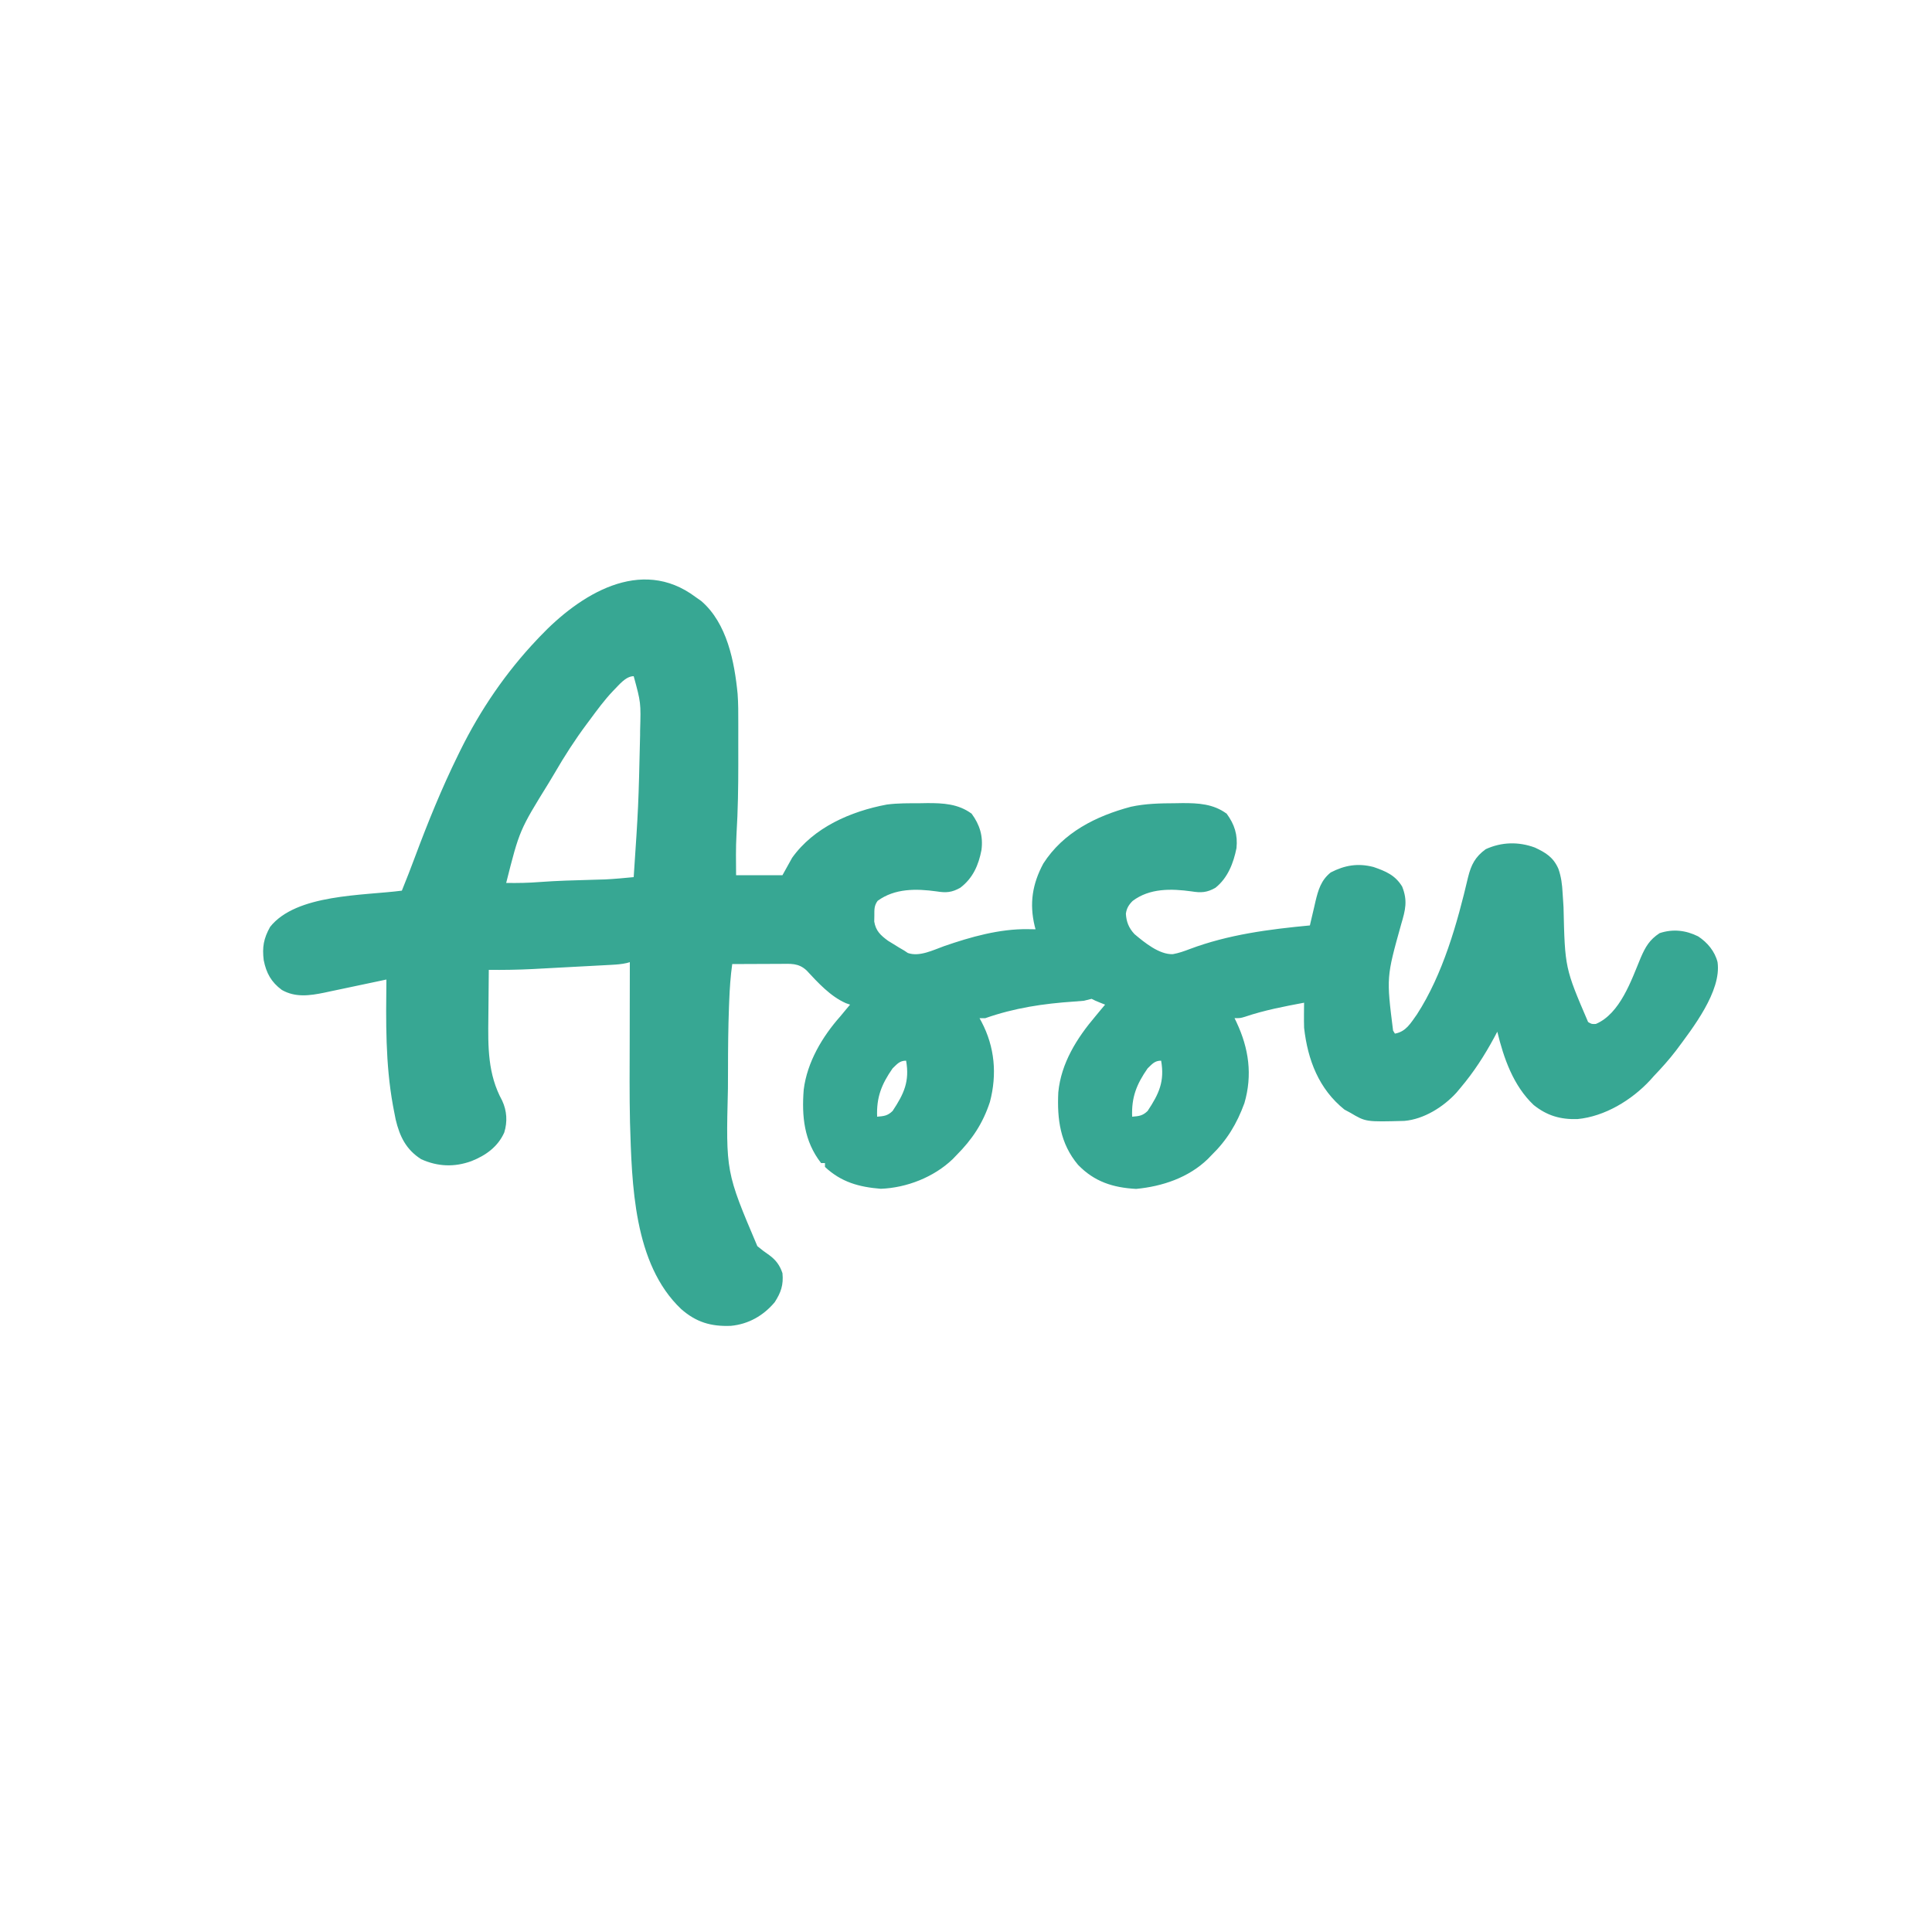
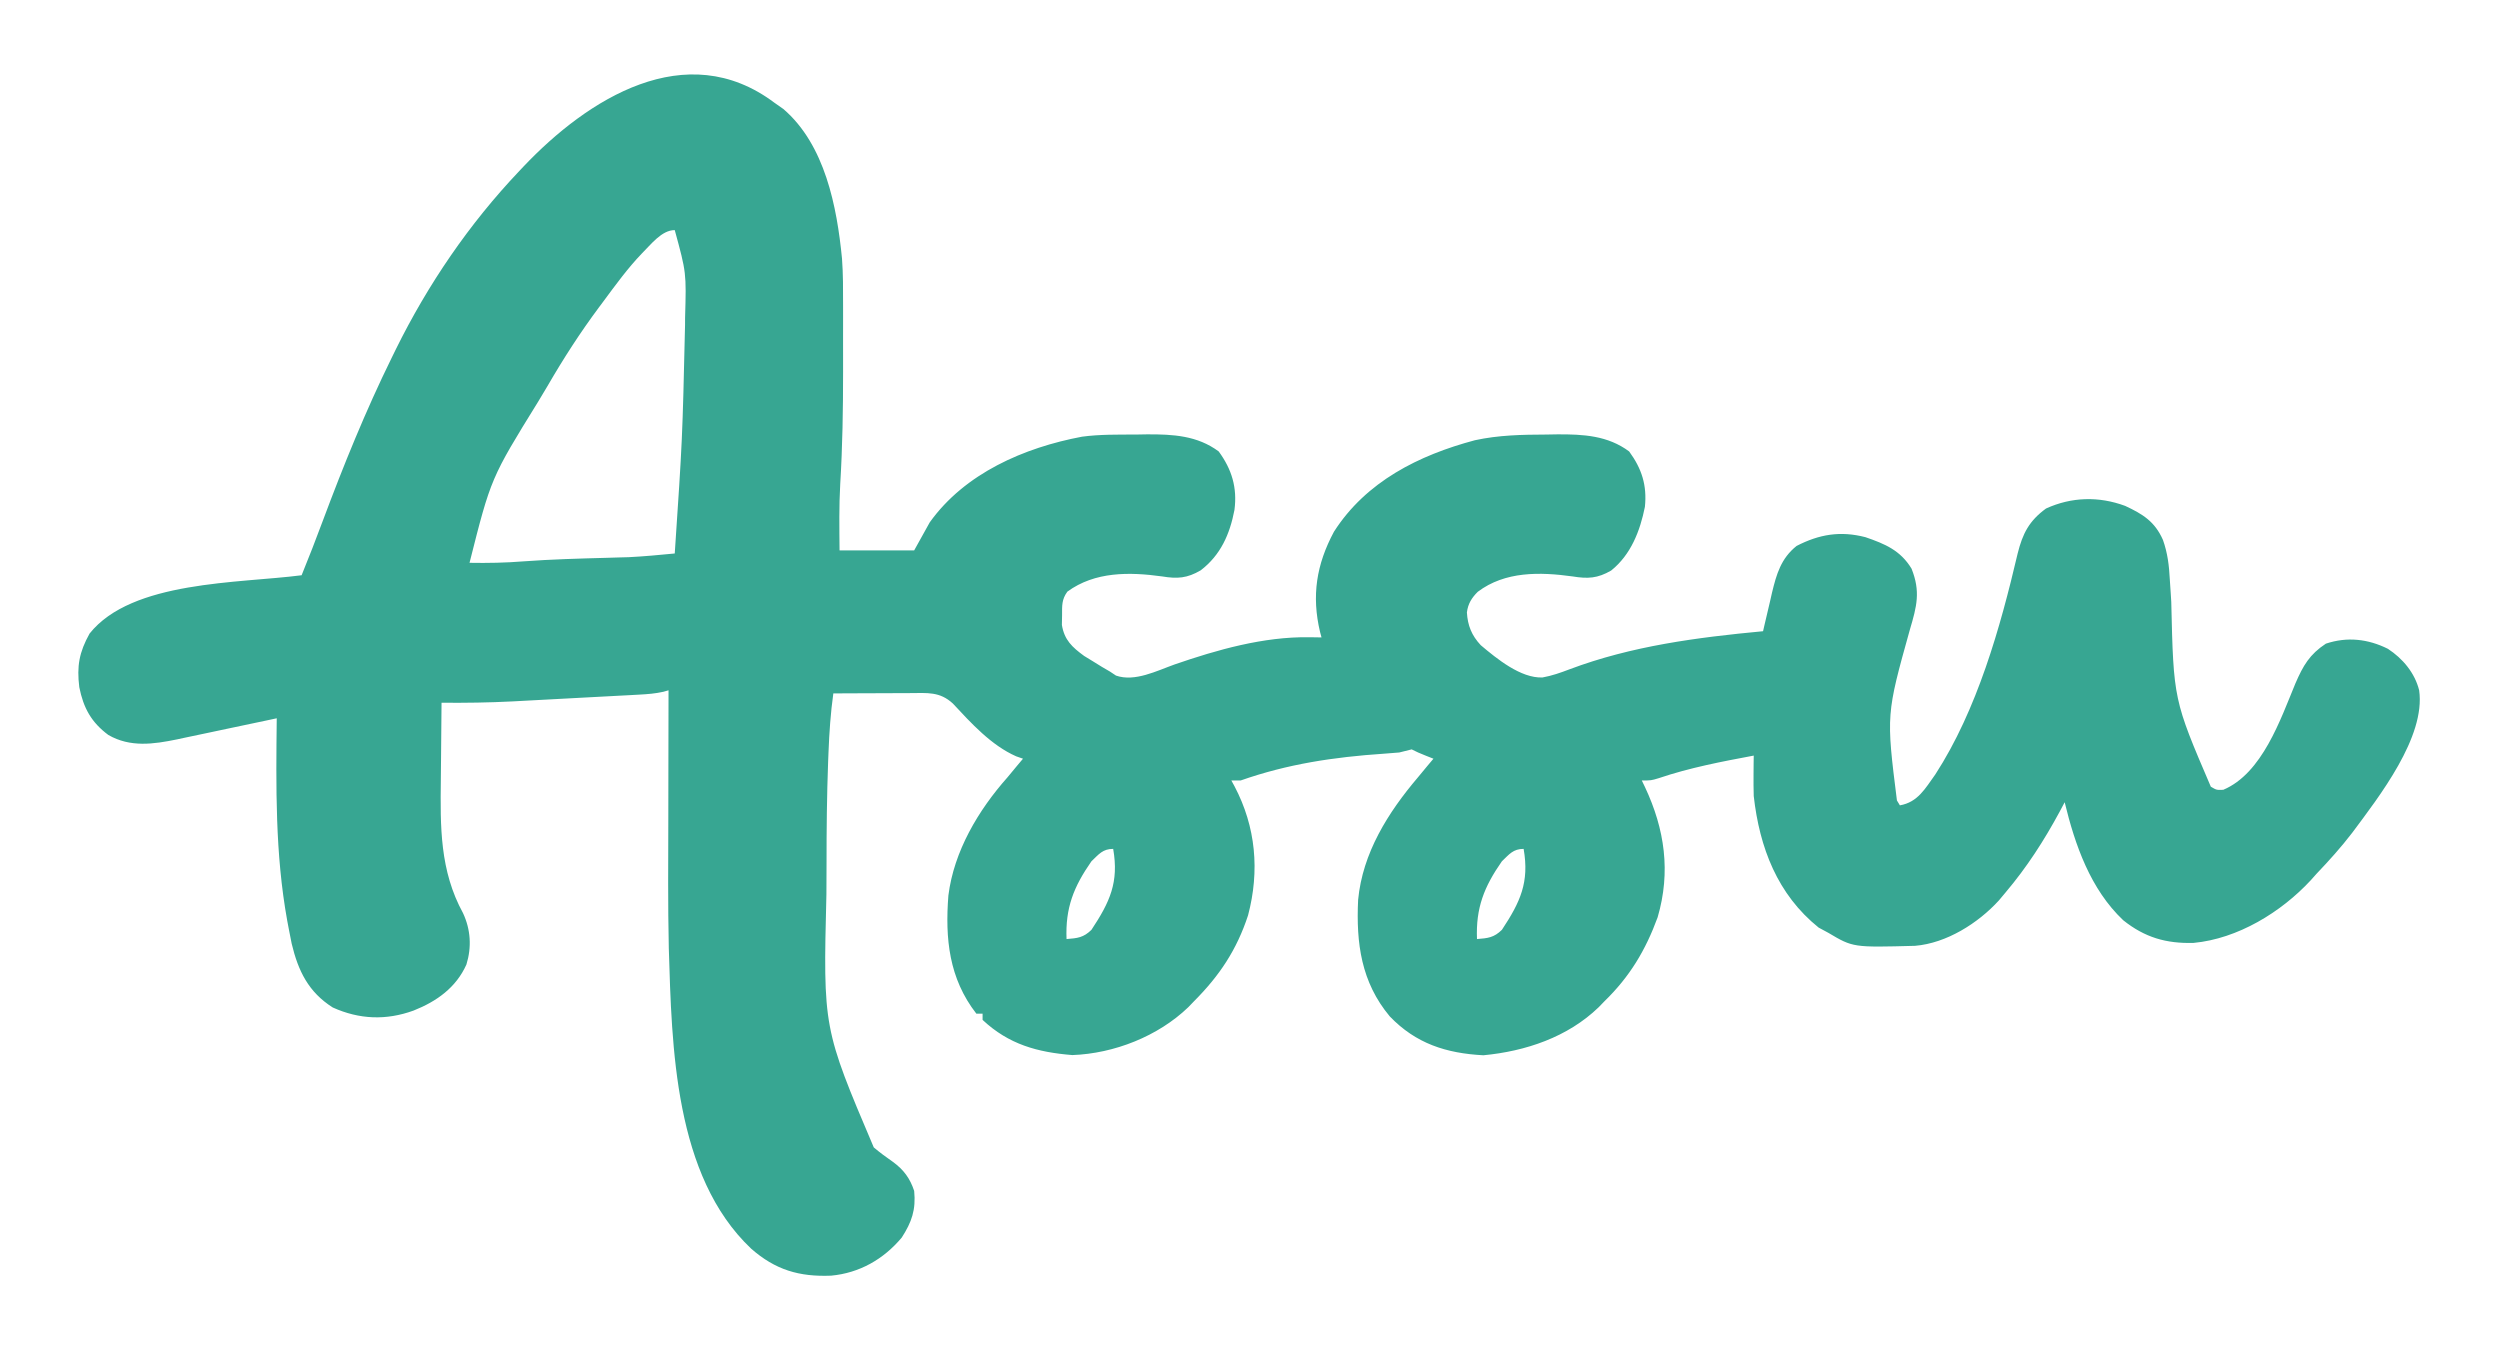
- <svg xmlns="http://www.w3.org/2000/svg" version="1.1" width="1000" height="1000">
-   <path d="M0 0 C0.969 0.681 1.939 1.361 2.938 2.062 C16.337 13.568 20.168 33.538 21.789 50.162 C22.159 55.135 22.142 60.101 22.133 65.086 C22.134 66.223 22.135 67.36 22.136 68.531 C22.136 70.93 22.135 73.329 22.13 75.727 C22.125 79.33 22.13 82.932 22.137 86.535 C22.14 98.598 21.954 110.603 21.22 122.644 C20.812 129.76 20.939 136.876 21 144 C28.92 144 36.84 144 45 144 C46.65 141.03 48.3 138.06 50 135 C61.298 119.188 80.388 110.935 98.992 107.438 C104.73 106.669 110.534 106.775 116.312 106.75 C117.485 106.729 118.657 106.709 119.865 106.688 C128.199 106.65 136.068 107.072 142.938 112.188 C147.149 117.931 148.945 123.835 148 131 C146.506 138.794 143.573 145.498 137.148 150.418 C132.771 152.973 129.657 153.187 124.746 152.379 C114.241 150.929 103.15 150.766 94.266 157.27 C92.42 159.793 92.566 161.782 92.562 164.875 C92.533 166.418 92.533 166.418 92.504 167.992 C93.302 172.832 95.791 175.113 99.656 177.949 C100.595 178.523 101.533 179.096 102.5 179.688 C103.438 180.269 104.377 180.85 105.344 181.449 C106.22 181.961 107.097 182.473 108 183 C108.629 183.419 109.258 183.838 109.906 184.27 C115.949 186.378 123.023 182.729 128.75 180.688 C142.413 175.971 157.405 171.709 172 171.938 C172.763 171.947 173.526 171.956 174.312 171.965 C175.148 171.982 175.148 171.982 176 172 C175.844 171.417 175.688 170.835 175.527 170.234 C172.763 158.591 174.352 148.538 180 138 C190.335 121.857 207.272 113.394 225.332 108.578 C233.011 106.914 240.469 106.784 248.312 106.75 C249.485 106.729 250.657 106.709 251.865 106.688 C260.199 106.65 268.068 107.072 274.938 112.188 C278.995 117.72 280.714 123.099 280 130 C278.446 137.771 275.489 145.402 269.148 150.484 C264.798 153.015 261.617 153.181 256.746 152.379 C246.235 150.929 235.057 150.676 226.25 157.32 C224.28 159.28 223.104 161.173 222.754 163.953 C223.003 168.162 224.277 171.352 227.207 174.488 C232.369 178.841 240.07 185.16 247.062 184.875 C250.107 184.326 252.863 183.351 255.75 182.25 C275.766 174.72 296.838 171.994 318 170 C318.196 169.138 318.196 169.138 318.396 168.259 C319.001 165.628 319.625 163.002 320.25 160.375 C320.557 159.02 320.557 159.02 320.871 157.637 C322.319 151.625 323.774 146.582 328.781 142.574 C336.07 138.814 342.866 137.675 350.922 139.754 C357.243 141.932 362.167 143.988 365.75 149.875 C368.696 157.239 367.427 162.025 365.25 169.375 C357.591 196.813 357.591 196.813 361.051 224.422 C361.364 224.943 361.677 225.463 362 226 C367.782 224.995 370.145 220.578 373.402 216.051 C386.856 195.293 394.294 168.826 399.885 144.977 C401.473 138.608 403.557 134.515 409 130.539 C417.201 126.791 425.967 126.562 434.438 129.688 C440.111 132.331 443.991 134.712 446.61 140.652 C448.108 144.882 448.577 148.861 448.809 153.32 C448.914 154.914 449.02 156.507 449.127 158.1 C449.177 158.922 449.227 159.743 449.279 160.589 C450.01 192.048 450.01 192.048 462 220 C463.843 221.086 463.843 221.086 466 221 C478.56 215.712 484.416 198.318 489.211 186.771 C491.697 181.052 493.749 177.461 499 174 C505.839 171.72 512.551 172.467 518.957 175.664 C523.738 178.79 527.601 183.404 529 189 C531.145 204.014 516.095 223.226 507.477 234.812 C503.92 239.462 500.039 243.768 496 248 C495.085 249.027 495.085 249.027 494.152 250.074 C484.597 260.401 470.624 268.911 456.457 270.238 C447.638 270.486 440.753 268.49 433.812 262.938 C423.286 252.963 418.333 238.767 415 225 C414.466 226.004 413.933 227.008 413.383 228.043 C408.328 237.388 402.861 245.883 396 254 C395.294 254.844 394.587 255.689 393.859 256.559 C387.163 263.912 376.997 270.336 366.869 271.177 C346.946 271.712 346.946 271.712 339 267 C337.969 266.443 336.938 265.886 335.875 265.312 C322.628 254.658 316.87 239.625 315 223 C314.936 220.688 314.914 218.375 314.938 216.062 C314.947 214.919 314.956 213.776 314.965 212.598 C314.976 211.74 314.988 210.883 315 210 C304.632 211.943 294.442 213.882 284.434 217.266 C282 218 282 218 279 218 C279.338 218.701 279.675 219.403 280.023 220.125 C286.396 233.681 288.362 247.402 284.098 262 C280.21 272.625 275.111 281.116 267 289 C266.08 289.951 266.08 289.951 265.141 290.922 C255.161 300.56 241.631 305.083 228.062 306.375 C216.071 305.741 206.373 302.618 197.973 293.895 C188.746 282.874 187.109 270.323 187.773 256.396 C189.201 241.297 197.413 228.279 207 217 C208.001 215.792 209.001 214.584 210 213.375 C210.66 212.591 211.32 211.808 212 211 C211.216 210.691 210.433 210.381 209.625 210.062 C207 209 207 209 205 208 C203.66 208.305 202.327 208.644 201 209 C199.334 209.164 197.664 209.293 195.992 209.395 C179.993 210.479 165.176 212.675 150 218 C149.01 218 148.02 218 147 218 C147.338 218.617 147.675 219.235 148.023 219.871 C154.893 232.915 156.15 247.076 152.375 261.375 C148.732 272.47 143.216 280.756 135 289 C134.385 289.638 133.77 290.276 133.137 290.934 C123.416 300.279 109.299 305.821 95.875 306.312 C84.627 305.405 75.441 302.897 67 295 C67 294.34 67 293.68 67 293 C66.34 293 65.68 293 65 293 C56.176 281.669 54.921 268.825 56 255 C57.774 240.77 65.627 227.552 75 217 C76.004 215.795 77.004 214.587 78 213.375 C78.66 212.591 79.32 211.808 80 211 C79.278 210.749 78.556 210.497 77.812 210.238 C69.789 206.706 63.326 199.569 57.438 193.25 C53.214 189.351 49.223 189.88 43.609 189.902 C42.552 189.904 42.552 189.904 41.474 189.907 C39.233 189.912 36.991 189.925 34.75 189.938 C33.227 189.943 31.703 189.947 30.18 189.951 C26.453 189.962 22.727 189.979 19 190 C18.118 196.293 17.699 202.528 17.449 208.875 C17.407 209.918 17.366 210.961 17.322 212.036 C16.918 222.926 16.814 233.812 16.815 244.709 C16.813 247.999 16.794 251.288 16.775 254.578 C15.708 297.641 15.708 297.641 32 336 C33.988 337.681 36.026 339.182 38.168 340.66 C41.647 343.204 43.651 345.952 45 350 C45.594 356.058 44.222 360.003 41 365 C35.142 371.997 27.387 376.404 18.281 377.254 C8.01 377.664 0.33 375.386 -7.438 368.562 C-32.137 345.165 -32.938 303.806 -33.912 271.974 C-34.224 257.897 -34.104 243.81 -34.069 229.731 C-34.058 225.124 -34.054 220.517 -34.049 215.91 C-34.038 206.94 -34.021 197.97 -34 189 C-34.823 189.235 -34.823 189.235 -35.663 189.476 C-38.266 190.06 -40.725 190.245 -43.388 190.389 C-44.467 190.449 -45.546 190.509 -46.658 190.571 C-47.821 190.631 -48.985 190.692 -50.184 190.754 C-51.39 190.819 -52.597 190.884 -53.84 190.951 C-56.397 191.089 -58.955 191.224 -61.513 191.357 C-65.391 191.56 -69.269 191.771 -73.146 191.982 C-75.638 192.115 -78.13 192.247 -80.621 192.379 C-81.766 192.441 -82.912 192.504 -84.092 192.568 C-91.734 192.961 -99.348 193.07 -107 193 C-107.075 199.134 -107.129 205.268 -107.165 211.402 C-107.18 213.482 -107.2 215.562 -107.226 217.642 C-107.413 232.88 -107.574 246.984 -100.086 260.668 C-97.617 265.971 -97.279 271.606 -99 277.188 C-102.32 284.624 -108.618 289.079 -116 292 C-124.81 295.204 -133.441 294.873 -142 291 C-149.777 286.06 -153.098 279.285 -155.195 270.484 C-155.52 268.909 -155.83 267.331 -156.125 265.75 C-156.29 264.879 -156.454 264.008 -156.624 263.111 C-160.544 241.485 -160.234 219.894 -160 198 C-161.134 198.242 -162.269 198.485 -163.437 198.734 C-167.679 199.638 -171.923 200.53 -176.168 201.418 C-177.999 201.803 -179.829 202.191 -181.658 202.582 C-184.301 203.147 -186.945 203.699 -189.59 204.25 C-190.396 204.425 -191.203 204.6 -192.034 204.78 C-199.684 206.351 -207.119 207.414 -214.145 203.375 C-219.638 199.304 -222.171 194.663 -223.5 188 C-224.333 181.251 -223.54 176.761 -220.188 170.75 C-206.616 153.688 -172.132 154.625 -152 152 C-149.631 146.203 -147.374 140.368 -145.188 134.5 C-138.509 116.626 -131.429 99.139 -123 82 C-122.357 80.685 -122.357 80.685 -121.701 79.343 C-111.364 58.407 -98.088 38.953 -82 22 C-81.554 21.527 -81.109 21.054 -80.649 20.567 C-60.022 -1.186 -28.395 -21.296 0 0 Z M-42.574 48.515 C-47.163 53.293 -51.063 58.685 -55 64 C-55.433 64.579 -55.867 65.159 -56.313 65.756 C-62.403 73.927 -67.843 82.379 -72.947 91.196 C-73.93 92.88 -74.941 94.548 -75.953 96.215 C-91.115 120.736 -91.115 120.736 -98 148 C-92.154 148.107 -86.38 147.996 -80.551 147.527 C-71.69 146.868 -62.828 146.637 -53.947 146.395 C-52.692 146.357 -51.437 146.32 -50.145 146.281 C-49.034 146.251 -47.924 146.221 -46.781 146.189 C-41.839 145.942 -36.924 145.477 -32 145 C-29.535 108.282 -29.535 108.282 -28.688 71.5 C-28.683 70.352 -28.683 70.352 -28.678 69.18 C-28.261 54.71 -28.261 54.71 -32 41 C-36.229 41 -39.7 45.697 -42.574 48.515 Z M102 244 C96.266 252.227 93.6 258.988 94 269 C97.521 268.722 99.442 268.546 102.012 266.031 C107.936 257.083 110.876 250.743 109 240 C105.645 240 104.404 241.706 102 244 Z M234 244 C228.266 252.227 225.6 258.988 226 269 C229.521 268.722 231.442 268.546 234.012 266.031 C239.936 257.083 242.876 250.743 241 240 C237.645 240 236.404 241.706 234 244 Z " fill="#37A793" transform="translate(360,309)" />
+ <svg xmlns="http://www.w3.org/2000/svg" version="1.1" width="804" height="434">
+   <path d="M0 0 C0.969 0.681 1.939 1.361 2.938 2.062 C16.337 13.568 20.168 33.538 21.789 50.162 C22.159 55.135 22.142 60.101 22.133 65.086 C22.134 66.223 22.135 67.36 22.136 68.531 C22.136 70.93 22.135 73.329 22.13 75.727 C22.125 79.33 22.13 82.932 22.137 86.535 C22.14 98.598 21.954 110.603 21.22 122.644 C20.812 129.76 20.939 136.876 21 144 C28.92 144 36.84 144 45 144 C46.65 141.03 48.3 138.06 50 135 C61.298 119.188 80.388 110.935 98.992 107.438 C104.73 106.669 110.534 106.775 116.312 106.75 C117.485 106.729 118.657 106.709 119.865 106.688 C128.199 106.65 136.068 107.072 142.938 112.188 C147.149 117.931 148.945 123.835 148 131 C146.506 138.794 143.573 145.498 137.148 150.418 C132.771 152.973 129.657 153.187 124.746 152.379 C114.241 150.929 103.15 150.766 94.266 157.27 C92.42 159.793 92.566 161.782 92.562 164.875 C92.533 166.418 92.533 166.418 92.504 167.992 C93.302 172.832 95.791 175.113 99.656 177.949 C100.595 178.523 101.533 179.096 102.5 179.688 C103.438 180.269 104.377 180.85 105.344 181.449 C106.22 181.961 107.097 182.473 108 183 C108.629 183.419 109.258 183.838 109.906 184.27 C115.949 186.378 123.023 182.729 128.75 180.688 C142.413 175.971 157.405 171.709 172 171.938 C172.763 171.947 173.526 171.956 174.312 171.965 C175.148 171.982 175.148 171.982 176 172 C175.844 171.417 175.688 170.835 175.527 170.234 C172.763 158.591 174.352 148.538 180 138 C190.335 121.857 207.272 113.394 225.332 108.578 C233.011 106.914 240.469 106.784 248.312 106.75 C249.485 106.729 250.657 106.709 251.865 106.688 C260.199 106.65 268.068 107.072 274.938 112.188 C278.995 117.72 280.714 123.099 280 130 C278.446 137.771 275.489 145.402 269.148 150.484 C264.798 153.015 261.617 153.181 256.746 152.379 C246.235 150.929 235.057 150.676 226.25 157.32 C224.28 159.28 223.104 161.173 222.754 163.953 C223.003 168.162 224.277 171.352 227.207 174.488 C232.369 178.841 240.07 185.16 247.062 184.875 C250.107 184.326 252.863 183.351 255.75 182.25 C275.766 174.72 296.838 171.994 318 170 C318.196 169.138 318.196 169.138 318.396 168.259 C319.001 165.628 319.625 163.002 320.25 160.375 C320.557 159.02 320.557 159.02 320.871 157.637 C322.319 151.625 323.774 146.582 328.781 142.574 C336.07 138.814 342.866 137.675 350.922 139.754 C357.243 141.932 362.167 143.988 365.75 149.875 C368.696 157.239 367.427 162.025 365.25 169.375 C357.591 196.813 357.591 196.813 361.051 224.422 C361.364 224.943 361.677 225.463 362 226 C367.782 224.995 370.145 220.578 373.402 216.051 C386.856 195.293 394.294 168.826 399.885 144.977 C401.473 138.608 403.557 134.515 409 130.539 C417.201 126.791 425.967 126.562 434.438 129.688 C440.111 132.331 443.991 134.712 446.61 140.652 C448.108 144.882 448.577 148.861 448.809 153.32 C448.914 154.914 449.02 156.507 449.127 158.1 C449.177 158.922 449.227 159.743 449.279 160.589 C450.01 192.048 450.01 192.048 462 220 C463.843 221.086 463.843 221.086 466 221 C478.56 215.712 484.416 198.318 489.211 186.771 C491.697 181.052 493.749 177.461 499 174 C505.839 171.72 512.551 172.467 518.957 175.664 C523.738 178.79 527.601 183.404 529 189 C531.145 204.014 516.095 223.226 507.477 234.812 C503.92 239.462 500.039 243.768 496 248 C495.085 249.027 495.085 249.027 494.152 250.074 C484.597 260.401 470.624 268.911 456.457 270.238 C447.638 270.486 440.753 268.49 433.812 262.938 C423.286 252.963 418.333 238.767 415 225 C414.466 226.004 413.933 227.008 413.383 228.043 C408.328 237.388 402.861 245.883 396 254 C395.294 254.844 394.587 255.689 393.859 256.559 C387.163 263.912 376.997 270.336 366.869 271.177 C346.946 271.712 346.946 271.712 339 267 C337.969 266.443 336.938 265.886 335.875 265.312 C322.628 254.658 316.87 239.625 315 223 C314.936 220.688 314.914 218.375 314.938 216.062 C314.947 214.919 314.956 213.776 314.965 212.598 C314.976 211.74 314.988 210.883 315 210 C304.632 211.943 294.442 213.882 284.434 217.266 C282 218 282 218 279 218 C279.338 218.701 279.675 219.403 280.023 220.125 C286.396 233.681 288.362 247.402 284.098 262 C280.21 272.625 275.111 281.116 267 289 C266.08 289.951 266.08 289.951 265.141 290.922 C255.161 300.56 241.631 305.083 228.062 306.375 C216.071 305.741 206.373 302.618 197.973 293.895 C188.746 282.874 187.109 270.323 187.773 256.396 C189.201 241.297 197.413 228.279 207 217 C208.001 215.792 209.001 214.584 210 213.375 C210.66 212.591 211.32 211.808 212 211 C211.216 210.691 210.433 210.381 209.625 210.062 C207 209 207 209 205 208 C203.66 208.305 202.327 208.644 201 209 C199.334 209.164 197.664 209.293 195.992 209.395 C179.993 210.479 165.176 212.675 150 218 C149.01 218 148.02 218 147 218 C147.338 218.617 147.675 219.235 148.023 219.871 C154.893 232.915 156.15 247.076 152.375 261.375 C148.732 272.47 143.216 280.756 135 289 C134.385 289.638 133.77 290.276 133.137 290.934 C123.416 300.279 109.299 305.821 95.875 306.312 C84.627 305.405 75.441 302.897 67 295 C67 294.34 67 293.68 67 293 C66.34 293 65.68 293 65 293 C56.176 281.669 54.921 268.825 56 255 C57.774 240.77 65.627 227.552 75 217 C76.004 215.795 77.004 214.587 78 213.375 C78.66 212.591 79.32 211.808 80 211 C79.278 210.749 78.556 210.497 77.812 210.238 C69.789 206.706 63.326 199.569 57.438 193.25 C53.214 189.351 49.223 189.88 43.609 189.902 C42.552 189.904 42.552 189.904 41.474 189.907 C39.233 189.912 36.991 189.925 34.75 189.938 C33.227 189.943 31.703 189.947 30.18 189.951 C26.453 189.962 22.727 189.979 19 190 C18.118 196.293 17.699 202.528 17.449 208.875 C17.407 209.918 17.366 210.961 17.322 212.036 C16.918 222.926 16.814 233.812 16.815 244.709 C16.813 247.999 16.794 251.288 16.775 254.578 C15.708 297.641 15.708 297.641 32 336 C33.988 337.681 36.026 339.182 38.168 340.66 C41.647 343.204 43.651 345.952 45 350 C45.594 356.058 44.222 360.003 41 365 C35.142 371.997 27.387 376.404 18.281 377.254 C8.01 377.664 0.33 375.386 -7.438 368.562 C-32.137 345.165 -32.938 303.806 -33.912 271.974 C-34.224 257.897 -34.104 243.81 -34.069 229.731 C-34.058 225.124 -34.054 220.517 -34.049 215.91 C-34.038 206.94 -34.021 197.97 -34 189 C-34.823 189.235 -34.823 189.235 -35.663 189.476 C-38.266 190.06 -40.725 190.245 -43.388 190.389 C-44.467 190.449 -45.546 190.509 -46.658 190.571 C-47.821 190.631 -48.985 190.692 -50.184 190.754 C-51.39 190.819 -52.597 190.884 -53.84 190.951 C-56.397 191.089 -58.955 191.224 -61.513 191.357 C-65.391 191.56 -69.269 191.771 -73.146 191.982 C-75.638 192.115 -78.13 192.247 -80.621 192.379 C-81.766 192.441 -82.912 192.504 -84.092 192.568 C-91.734 192.961 -99.348 193.07 -107 193 C-107.075 199.134 -107.129 205.268 -107.165 211.402 C-107.18 213.482 -107.2 215.562 -107.226 217.642 C-107.413 232.88 -107.574 246.984 -100.086 260.668 C-97.617 265.971 -97.279 271.606 -99 277.188 C-102.32 284.624 -108.618 289.079 -116 292 C-124.81 295.204 -133.441 294.873 -142 291 C-149.777 286.06 -153.098 279.285 -155.195 270.484 C-155.52 268.909 -155.83 267.331 -156.125 265.75 C-156.29 264.879 -156.454 264.008 -156.624 263.111 C-160.544 241.485 -160.234 219.894 -160 198 C-161.134 198.242 -162.269 198.485 -163.437 198.734 C-167.679 199.638 -171.923 200.53 -176.168 201.418 C-177.999 201.803 -179.829 202.191 -181.658 202.582 C-184.301 203.147 -186.945 203.699 -189.59 204.25 C-190.396 204.425 -191.203 204.6 -192.034 204.78 C-199.684 206.351 -207.119 207.414 -214.145 203.375 C-219.638 199.304 -222.171 194.663 -223.5 188 C-224.333 181.251 -223.54 176.761 -220.188 170.75 C-206.616 153.688 -172.132 154.625 -152 152 C-149.631 146.203 -147.374 140.368 -145.188 134.5 C-138.509 116.626 -131.429 99.139 -123 82 C-122.357 80.685 -122.357 80.685 -121.701 79.343 C-111.364 58.407 -98.088 38.953 -82 22 C-81.554 21.527 -81.109 21.054 -80.649 20.567 C-60.022 -1.186 -28.395 -21.296 0 0 Z M-42.574 48.515 C-47.163 53.293 -51.063 58.685 -55 64 C-55.433 64.579 -55.867 65.159 -56.313 65.756 C-62.403 73.927 -67.843 82.379 -72.947 91.196 C-73.93 92.88 -74.941 94.548 -75.953 96.215 C-91.115 120.736 -91.115 120.736 -98 148 C-92.154 148.107 -86.38 147.996 -80.551 147.527 C-71.69 146.868 -62.828 146.637 -53.947 146.395 C-52.692 146.357 -51.437 146.32 -50.145 146.281 C-49.034 146.251 -47.924 146.221 -46.781 146.189 C-41.839 145.942 -36.924 145.477 -32 145 C-29.535 108.282 -29.535 108.282 -28.688 71.5 C-28.683 70.352 -28.683 70.352 -28.678 69.18 C-28.261 54.71 -28.261 54.71 -32 41 C-36.229 41 -39.7 45.697 -42.574 48.515 Z M102 244 C96.266 252.227 93.6 258.988 94 269 C97.521 268.722 99.442 268.546 102.012 266.031 C107.936 257.083 110.876 250.743 109 240 C105.645 240 104.404 241.706 102 244 Z M234 244 C228.266 252.227 225.6 258.988 226 269 C229.521 268.722 231.442 268.546 234.012 266.031 C239.936 257.083 242.876 250.743 241 240 C237.645 240 236.404 241.706 234 244 Z " fill="#37A692" transform="translate(249,33)" />
</svg>
